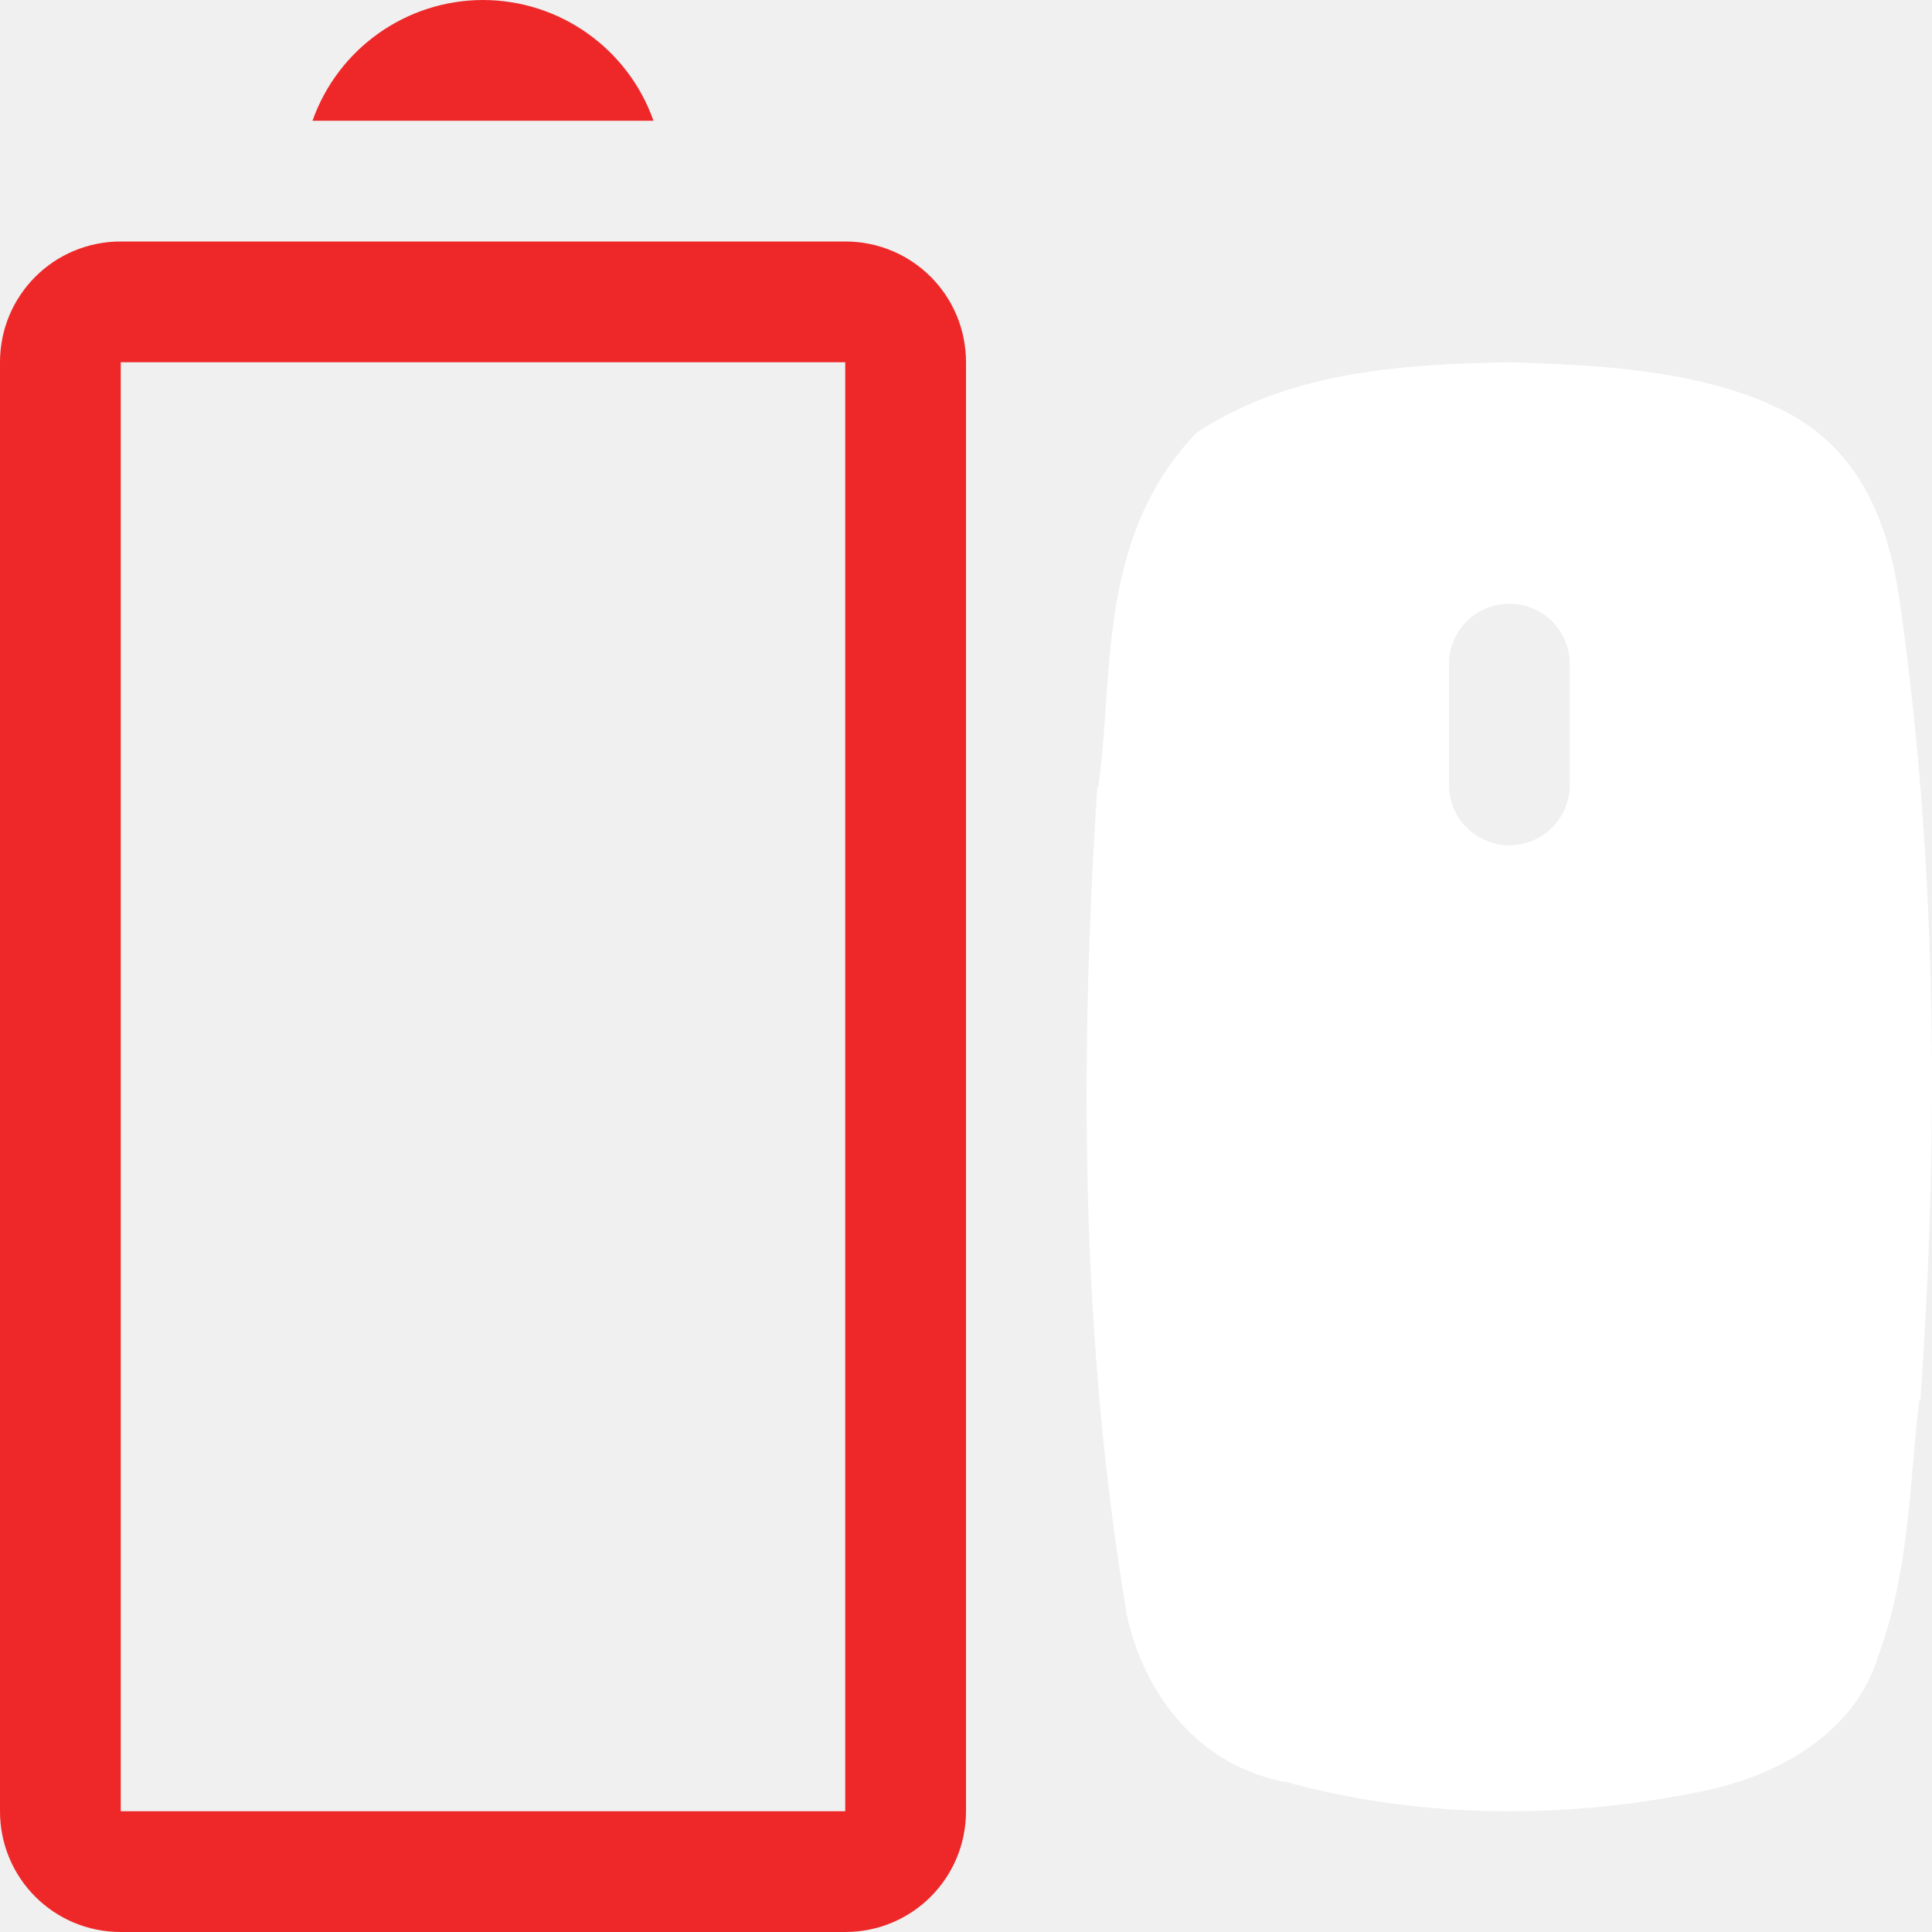
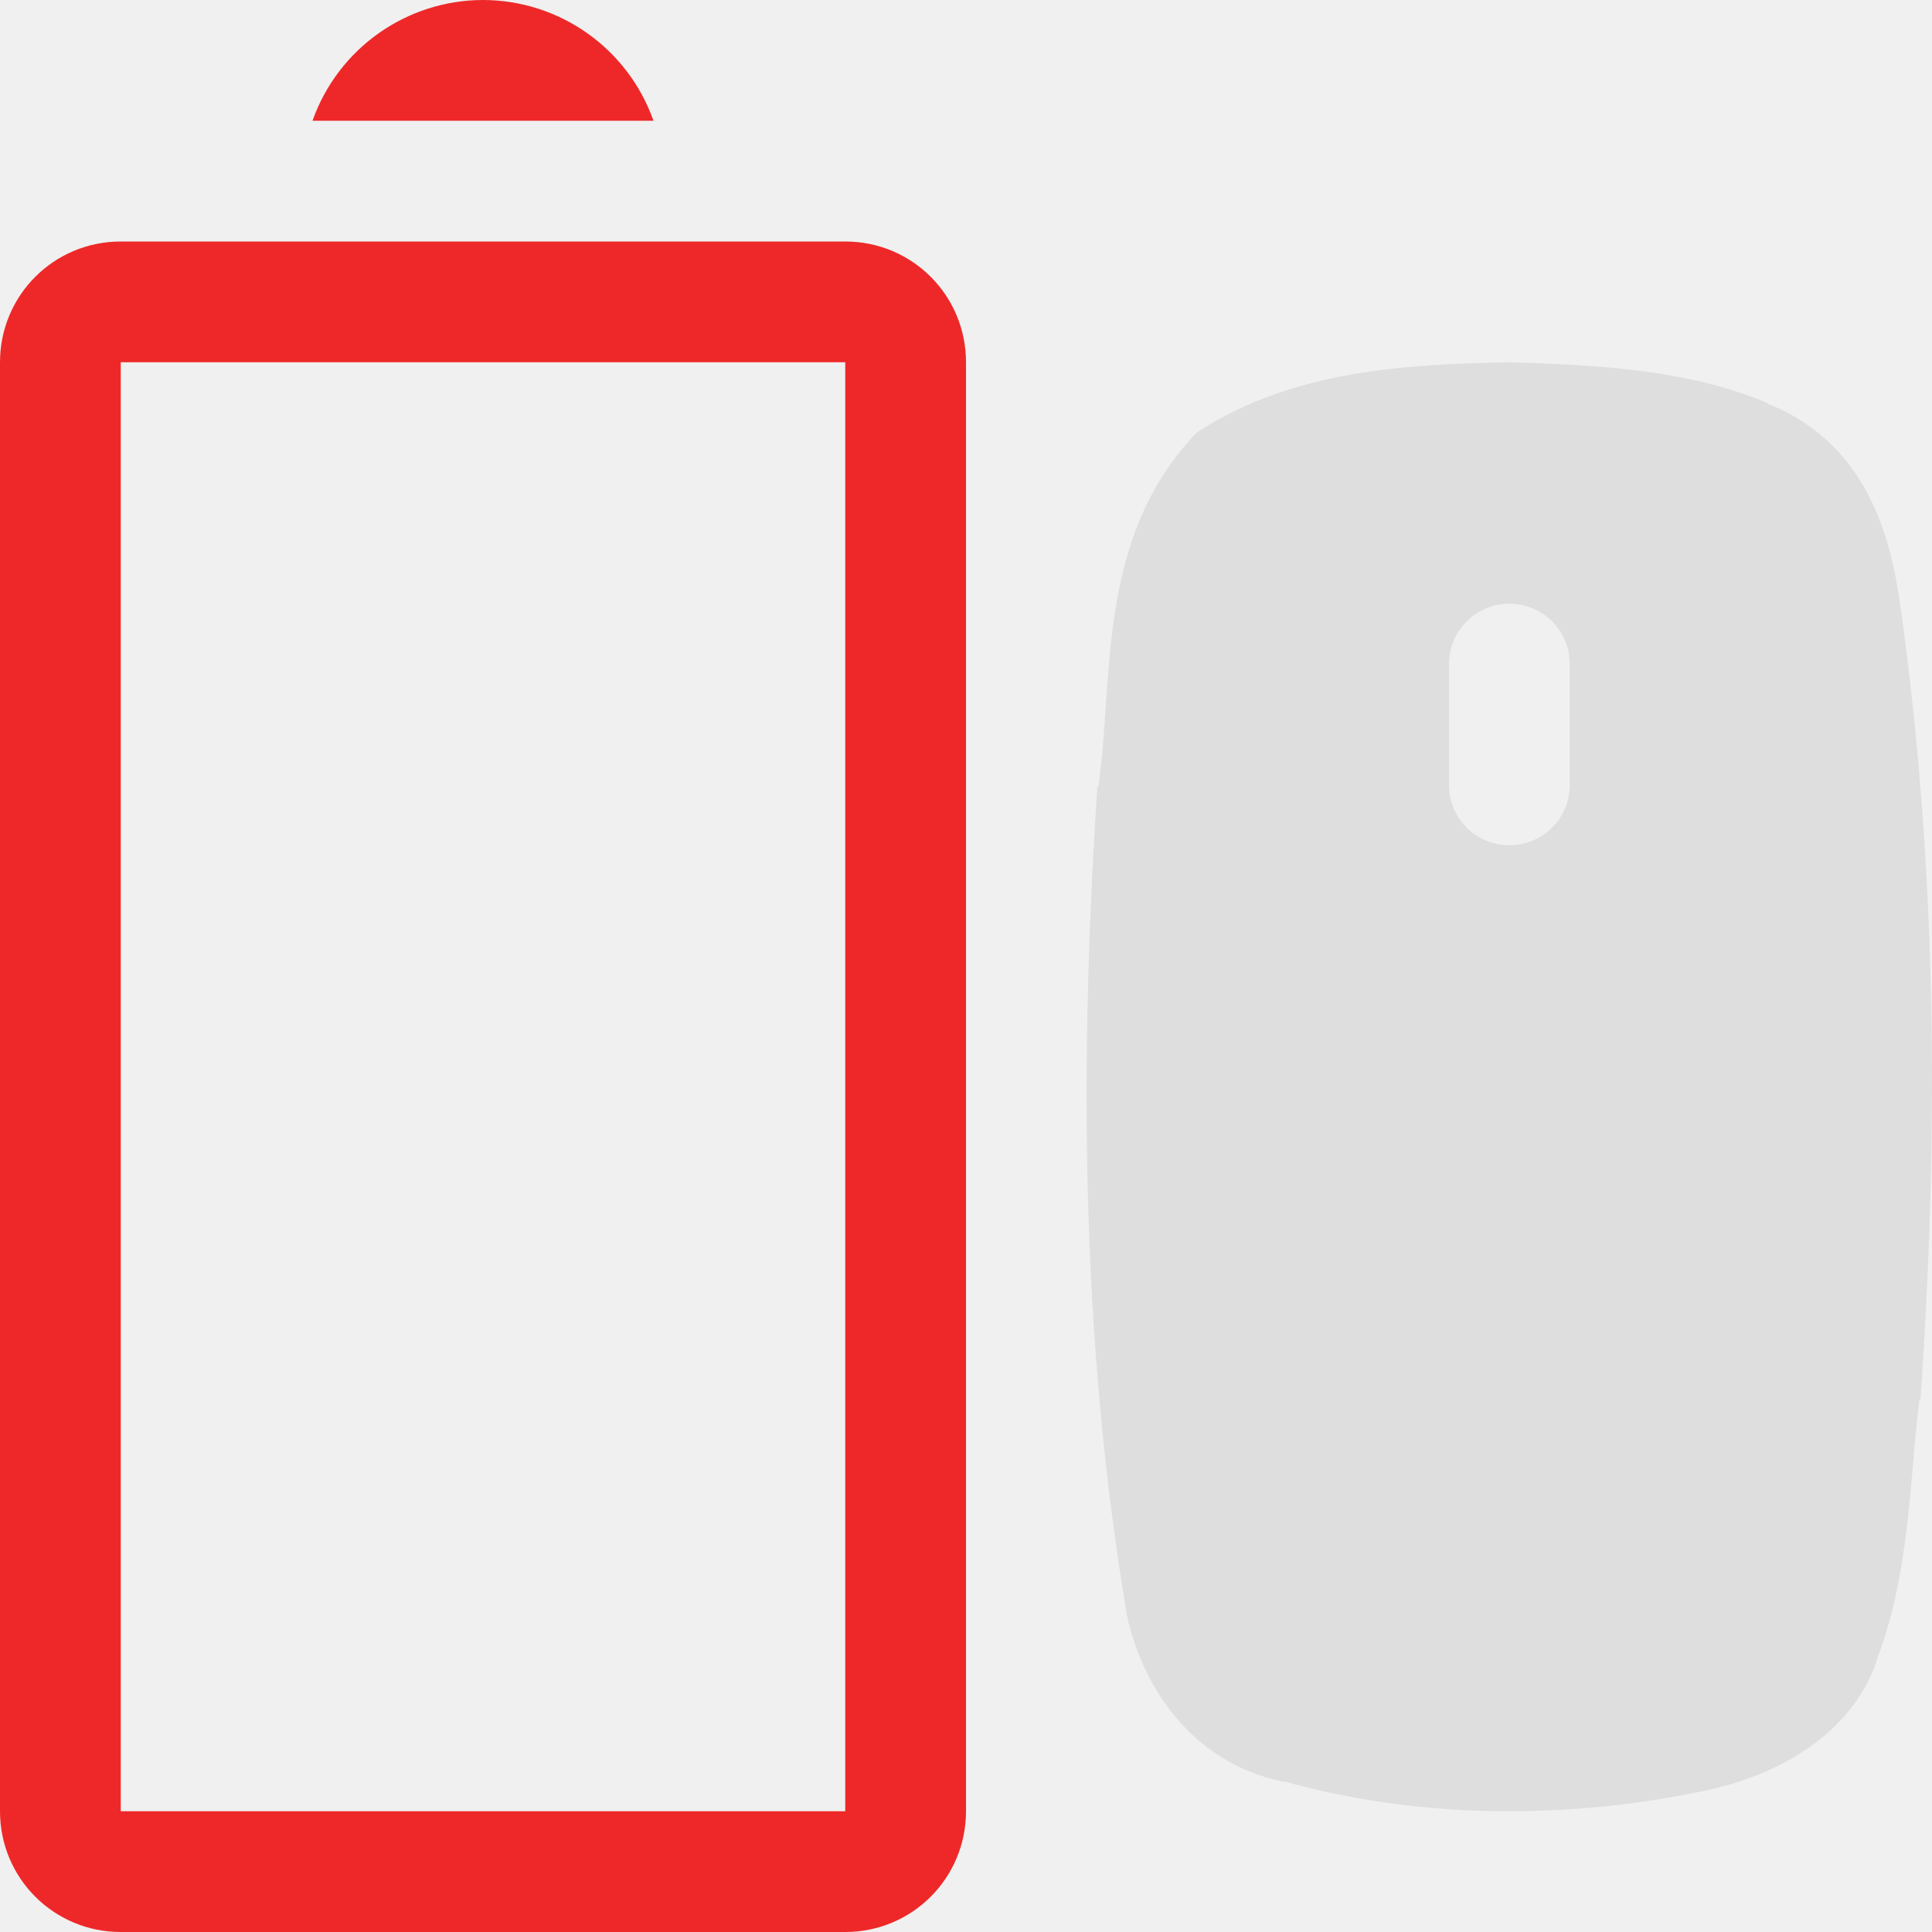
<svg xmlns="http://www.w3.org/2000/svg" width="16" height="16" version="1.1">
  <g transform="rotate(-90,6,10)" fill="#ee2828" fill-rule="evenodd">
    <path d="m1 4c-0.554 0-1 0.446-1 1v6c0 0.554 0.446 1 1 1h12c0.554 0 1-0.446 1-1v-6c0-0.554-0.446-1-1-1zm0 1h12v6h-12z" style="paint-order:normal" />
    <path d="m15 6.588v2.824a1.5 1.5 0 0 0 1-1.412 1.5 1.5 0 0 0-1-1.412z" style="paint-order:normal" />
  </g>
-   <path d="m12.486 3c-0.827 0.018-1.758 0.063-2.539 0.559-0.021 0.012-0.04 0.028-0.057 0.045-0.812 0.868-0.665 2.019-0.793 2.902-0.003 0.006-0.007 0.012-0.01 0.018-0.147 2.263-0.137 4.557 0.24 6.818v0.01c0.123 0.599 0.528 1.234 1.277 1.398 0.007 0.002 0.012 0.006 0.02 0.008v-0.008c1.137 0.319 2.366 0.319 3.504 0.078 0.59-0.125 1.2-0.459 1.412-1.066 9e-4 -0.003-9e-4 -0.005 0-0.008 0.277-0.725 0.272-1.474 0.354-2.152 0.003-0.003 0.007-0.005 0.01-0.008 0.152-2.176 0.141-4.373-0.162-6.549-0.042-0.309-0.111-0.647-0.277-0.961-0.165-0.31-0.434-0.59-0.83-0.742-0.002-5.778e-4 0.002-0.009 0-0.01-0.003-0.001-7e-3 0.001-0.01 0-0.693-0.285-1.449-0.308-2.119-0.332-0.006-1.901e-4 -0.013-1.901e-4 -0.02 0zm0.014 2c0.277 0 0.5 0.223 0.5 0.5v1c0 0.277-0.223 0.5-0.5 0.5s-0.5-0.223-0.5-0.5v-1c0-0.277 0.223-0.5 0.5-0.5z" color="#7b7c7e" fill="#ffffff" fill-rule="evenodd" />
+   <path d="m12.486 3c-0.827 0.018-1.758 0.063-2.539 0.559-0.021 0.012-0.04 0.028-0.057 0.045-0.812 0.868-0.665 2.019-0.793 2.902-0.003 0.006-0.007 0.012-0.01 0.018-0.147 2.263-0.137 4.557 0.24 6.818v0.01c0.123 0.599 0.528 1.234 1.277 1.398 0.007 0.002 0.012 0.006 0.02 0.008v-0.008c1.137 0.319 2.366 0.319 3.504 0.078 0.59-0.125 1.2-0.459 1.412-1.066 9e-4 -0.003-9e-4 -0.005 0-0.008 0.277-0.725 0.272-1.474 0.354-2.152 0.003-0.003 0.007-0.005 0.01-0.008 0.152-2.176 0.141-4.373-0.162-6.549-0.042-0.309-0.111-0.647-0.277-0.961-0.165-0.31-0.434-0.59-0.83-0.742-0.002-5.778e-4 0.002-0.009 0-0.01-0.003-0.001-7e-3 0.001-0.01 0-0.693-0.285-1.449-0.308-2.119-0.332-0.006-1.901e-4 -0.013-1.901e-4 -0.02 0zm0.014 2c0.277 0 0.5 0.223 0.5 0.5v1c0 0.277-0.223 0.5-0.5 0.5s-0.5-0.223-0.5-0.5v-1c0-0.277 0.223-0.5 0.5-0.5z" color="#7b7c7e" fill="#dedede" fill-rule="evenodd" />
</svg>
